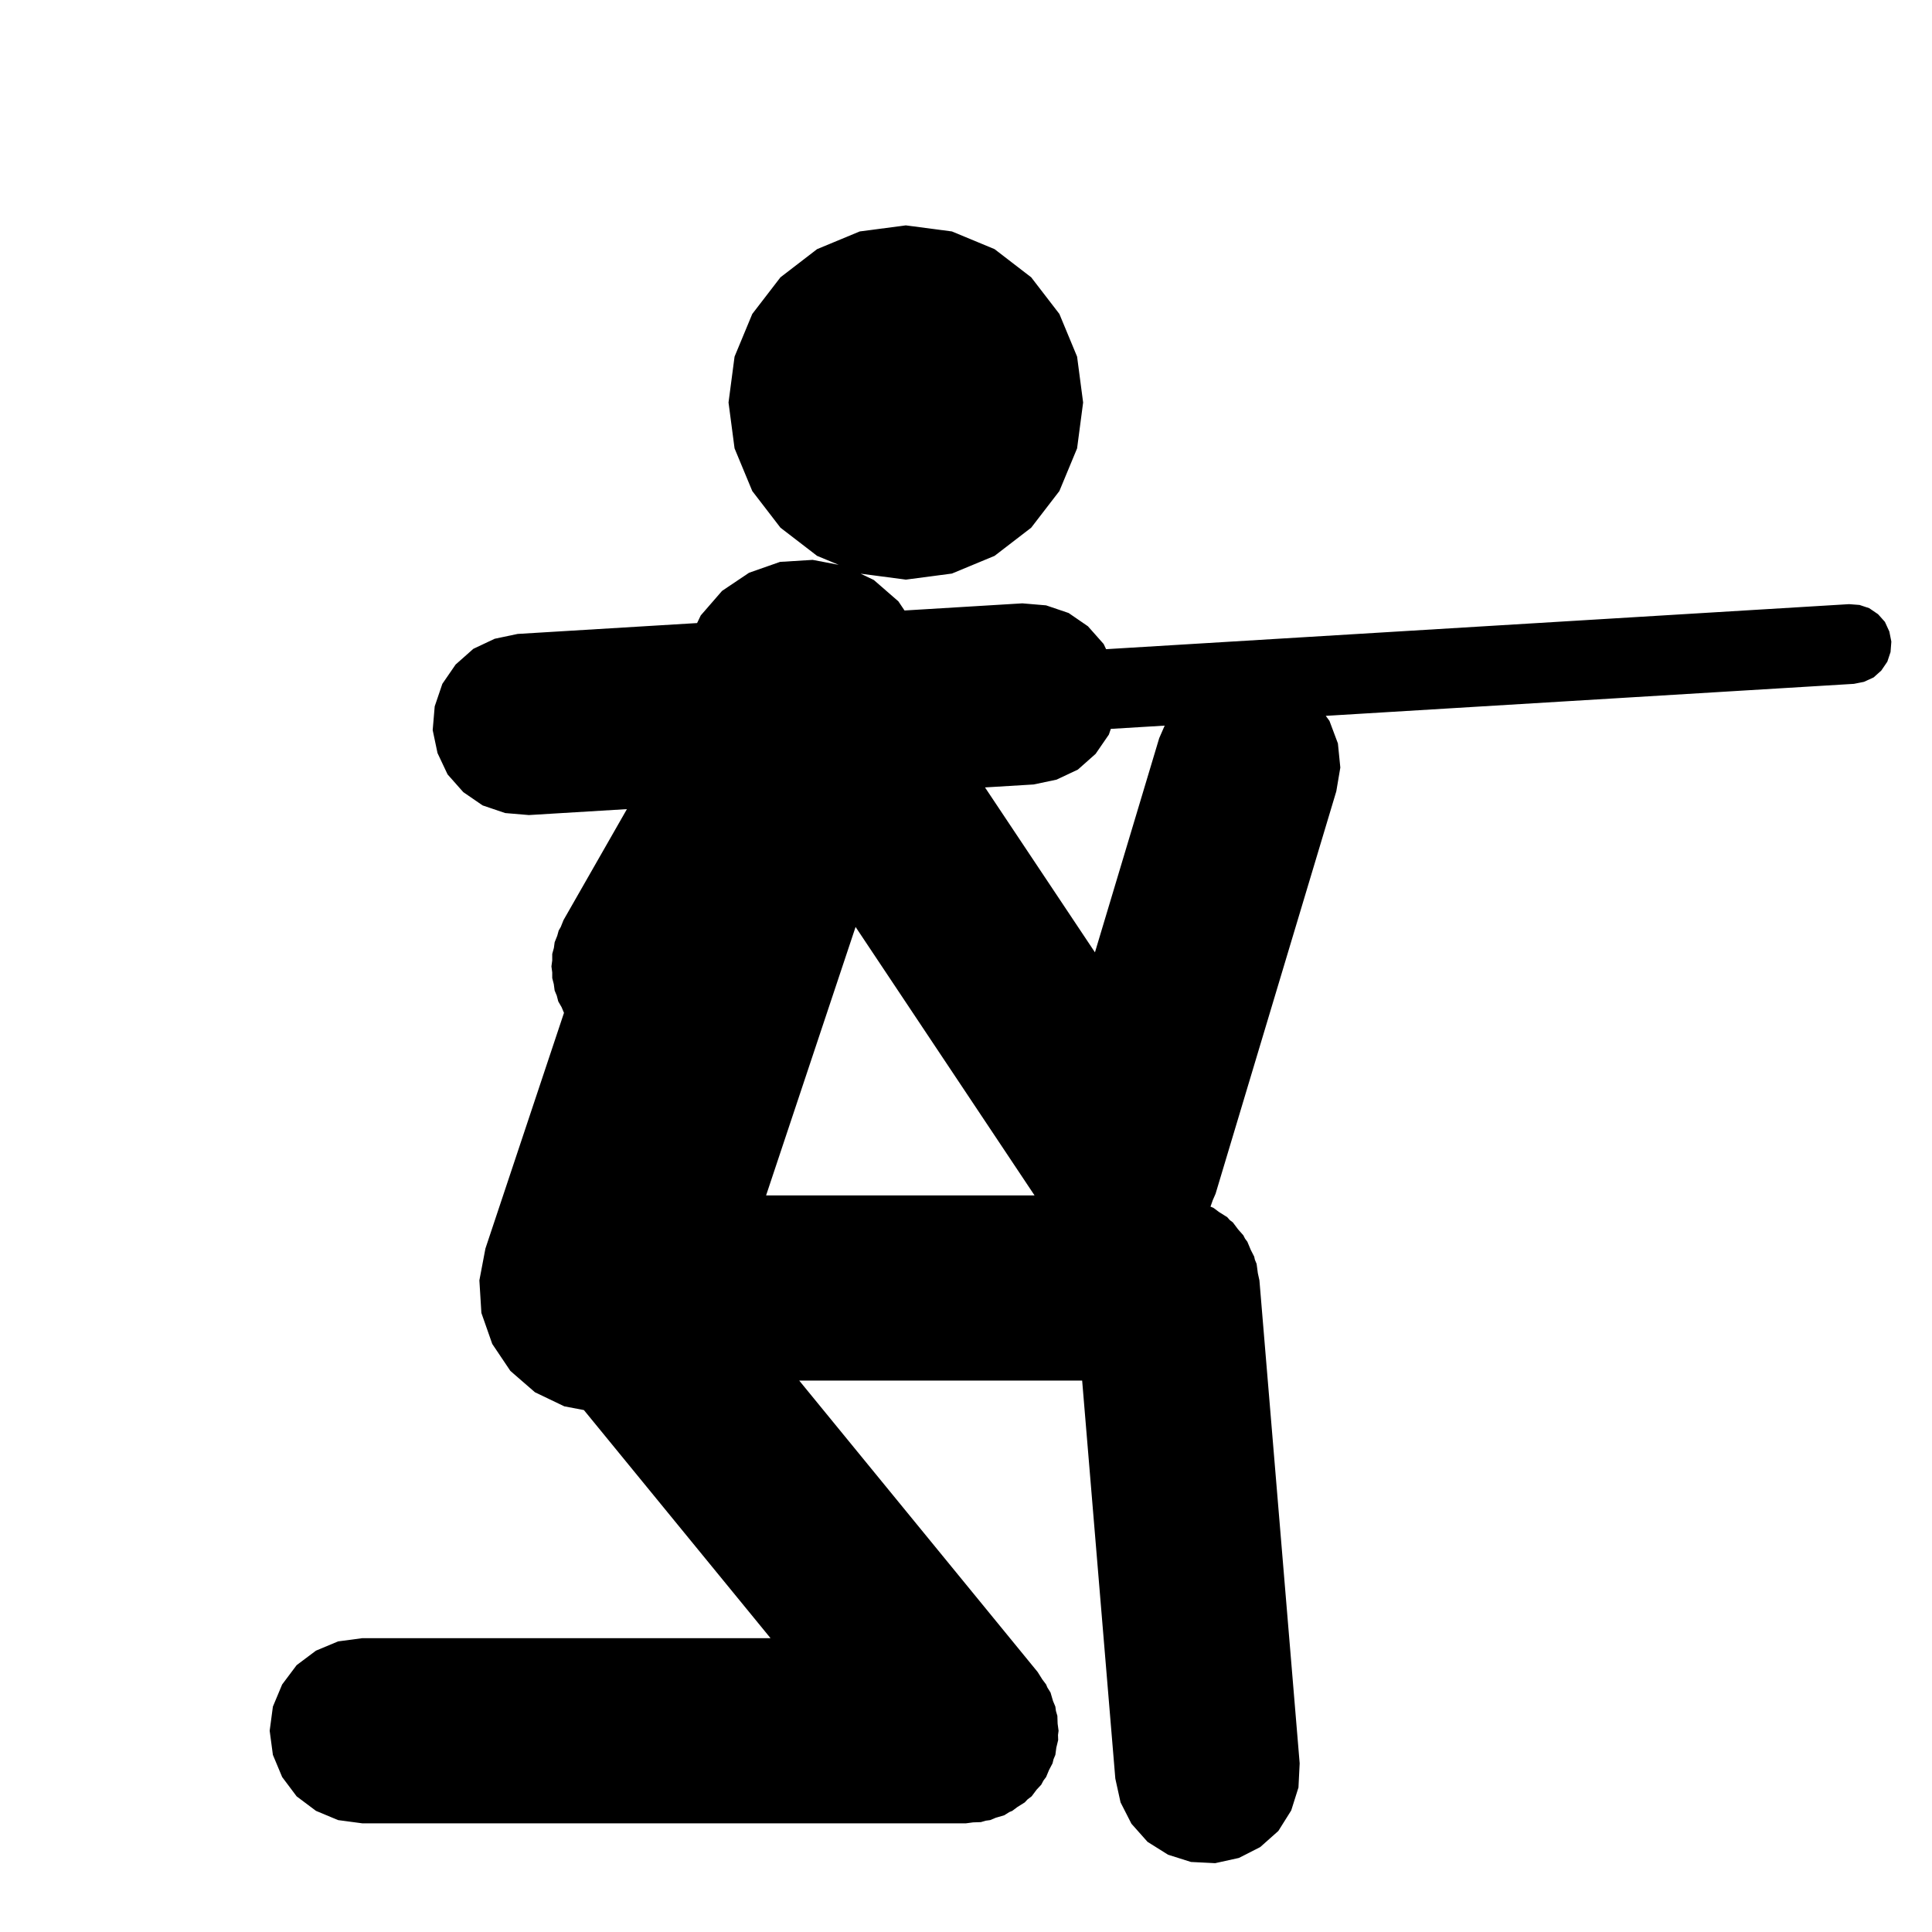
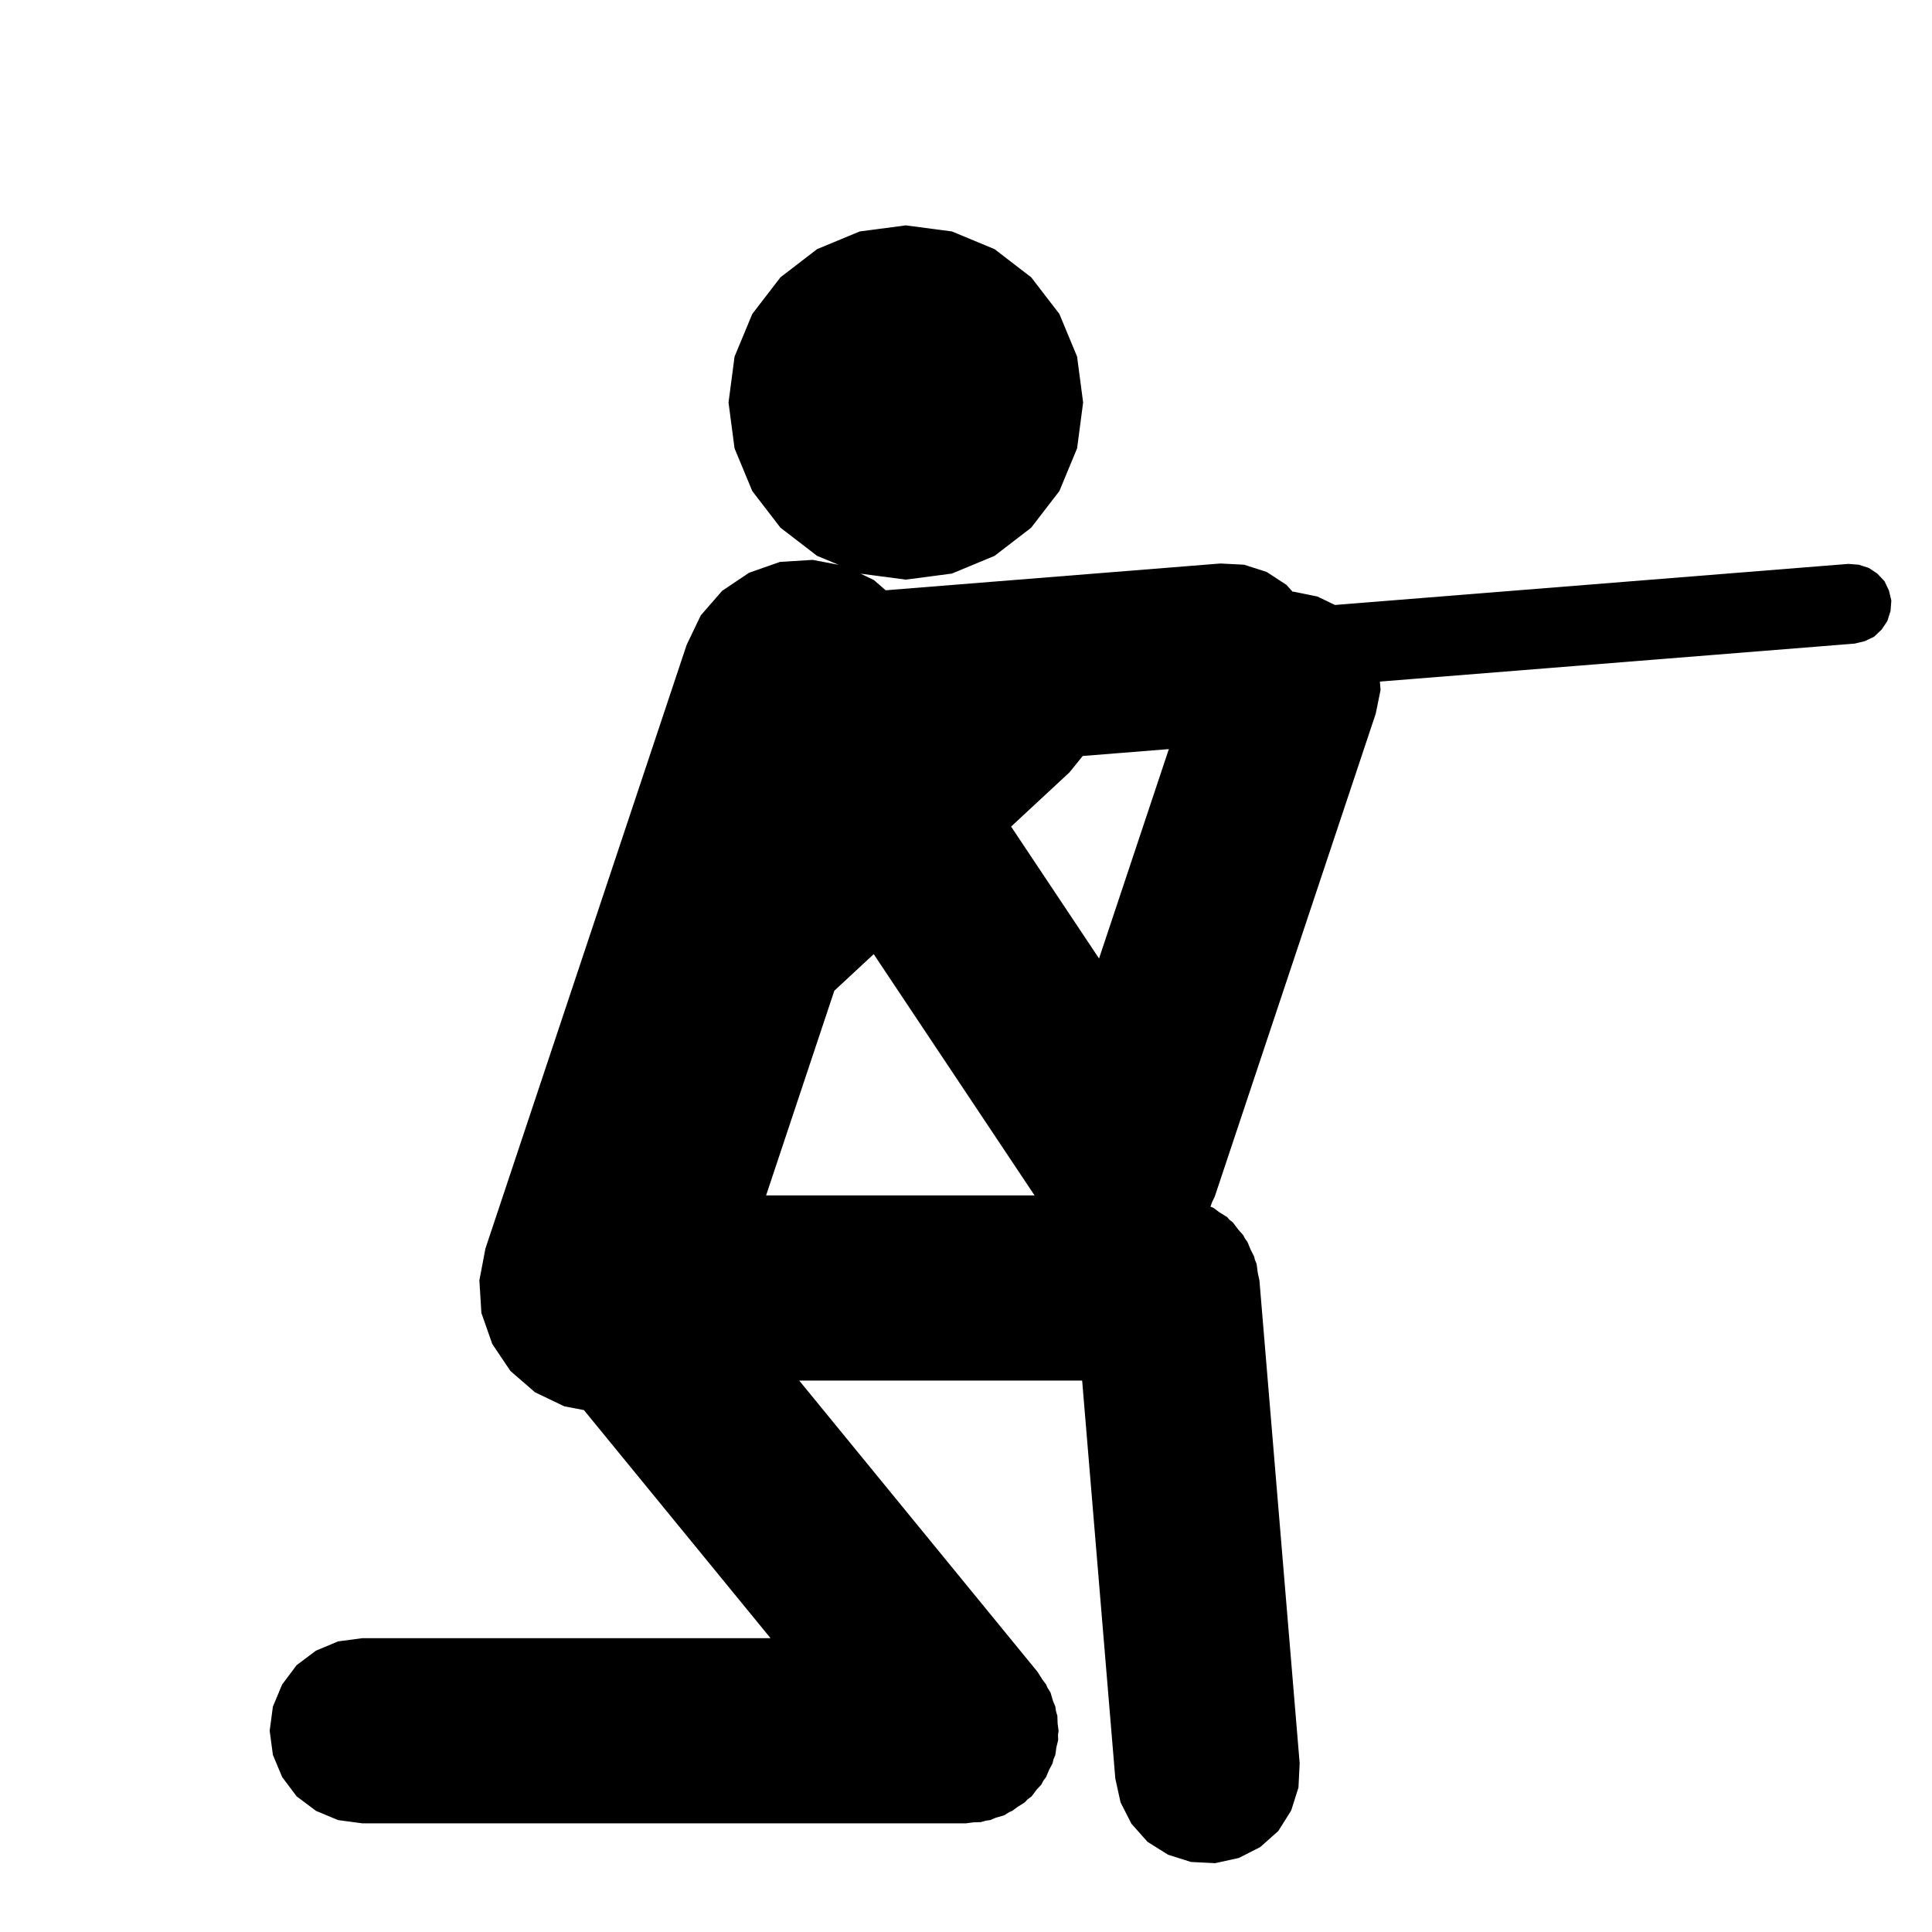
<svg xmlns="http://www.w3.org/2000/svg" width="22" height="22" viewBox="0 0 48 48">
-   <path fill="#000" d="M22.51 5.6 L23.65 5.75 L24.71 6.19 L25.62 6.89 L26.32 7.8 L26.76 8.86 L26.91 10 L26.76 11.14 L26.32 12.2 L25.62 13.11 L24.71 13.81 L23.65 14.25 L22.51 14.4 L22.5 14.4 L21.36 14.25 L20.3 13.81 L19.39 13.11 L18.69 12.2 L18.25 11.14 L18.1 10 L18.25 8.86 L18.69 7.8 L19.39 6.89 L20.3 6.19 L21.36 5.75 L22.5 5.6 Z M17.94 32.98 L17.59 33.71 L17.06 34.32 L16.39 34.77 L15.62 35.04 L14.81 35.09 L14.02 34.94 L13.29 34.59 L12.68 34.06 L12.23 33.39 L11.96 32.62 L11.91 31.81 L12.06 31.02 L17.06 16.02 L17.41 15.29 L17.94 14.68 L18.61 14.23 L19.38 13.96 L20.19 13.91 L20.98 14.06 L21.71 14.41 L22.32 14.94 L22.77 15.61 L23.04 16.38 L23.09 17.19 L22.94 17.98 Z M25.78 41.54 L26.1 42.05 L26.27 42.63 L26.29 43.23 L26.15 43.81 L25.87 44.34 L25.46 44.78 L24.95 45.1 L24.37 45.27 L23.77 45.29 L23.19 45.15 L22.66 44.87 L22.22 44.46 L13.22 33.46 L12.9 32.95 L12.73 32.37 L12.71 31.77 L12.85 31.19 L13.13 30.66 L13.54 30.22 L14.05 29.9 L14.63 29.73 L15.23 29.71 L15.81 29.85 L16.34 30.13 L16.78 30.54 Z M9 45.3 L8.4 45.22 L7.85 44.99 L7.37 44.63 L7.01 44.15 L6.78 43.6 L6.7 43 L6.78 42.4 L7.01 41.85 L7.37 41.37 L7.85 41.01 L8.4 40.78 L9 40.7 L24 40.7 L24.6 40.78 L25.15 41.01 L25.63 41.37 L25.99 41.85 L26.22 42.4 L26.3 43 L26.22 43.6 L25.99 44.15 L25.63 44.63 L25.15 44.99 L24.6 45.22 L24 45.3 Z M29 29.7 L29.6 29.78 L30.15 30.01 L30.63 30.37 L30.99 30.85 L31.22 31.4 L31.3 32 L31.22 32.6 L30.99 33.15 L30.63 33.63 L30.15 33.99 L29.6 34.22 L29 34.3 L15 34.3 L14.4 34.22 L13.85 33.99 L13.37 33.63 L13.01 33.15 L12.78 32.6 L12.7 32 L12.78 31.4 L13.01 30.85 L13.37 30.37 L13.85 30.01 L14.4 29.78 L15 29.7 Z M32.29 43.81 L32.26 44.41 L32.08 44.98 L31.76 45.49 L31.31 45.89 L30.78 46.16 L30.19 46.29 L29.59 46.26 L29.02 46.08 L28.51 45.76 L28.11 45.31 L27.84 44.78 L27.71 44.19 L26.71 32.19 L26.74 31.59 L26.92 31.02 L27.24 30.51 L27.69 30.11 L28.22 29.84 L28.81 29.71 L29.41 29.74 L29.98 29.92 L30.49 30.24 L30.89 30.69 L31.16 31.22 L31.29 31.81 Z M29.91 27.72 L30.18 28.26 L30.3 28.85 L30.26 29.45 L30.06 30.02 L29.73 30.52 L29.28 30.91 L28.74 31.18 L28.15 31.3 L27.55 31.26 L26.98 31.06 L26.48 30.73 L26.09 30.28 L18.09 18.28 L17.82 17.74 L17.7 17.15 L17.74 16.55 L17.94 15.98 L18.27 15.48 L18.72 15.09 L19.26 14.82 L19.85 14.7 L20.45 14.74 L21.02 14.94 L21.52 15.27 L21.91 15.72 Z M28.8 18.34 L29.04 17.79 L29.42 17.33 L29.91 16.97 L30.47 16.76 L31.07 16.7 L31.66 16.8 L32.21 17.04 L32.67 17.42 L33.03 17.91 L33.24 18.47 L33.3 19.07 L33.2 19.66 L30.2 29.66 L29.96 30.21 L29.58 30.67 L29.09 31.03 L28.53 31.24 L27.93 31.3 L27.34 31.2 L26.79 30.96 L26.33 30.58 L25.97 30.09 L25.76 29.53 L25.7 28.93 L25.8 28.34 Z M18 25.14 L17.63 25.62 L17.16 25.99 L16.61 26.22 L16.01 26.3 L15.41 26.22 L14.86 26 L14.38 25.63 L14.01 25.16 L13.78 24.61 L13.7 24.01 L13.78 23.41 L14 22.86 L18 15.86 L18.37 15.38 L18.84 15.01 L19.39 14.78 L19.99 14.7 L20.59 14.78 L21.14 15 L21.62 15.37 L21.99 15.84 L22.22 16.39 L22.3 16.99 L22.22 17.59 L22 18.14 Z M19.18 16.1 L19.6 15.67 L20.12 15.37 L20.7 15.22 L21.3 15.22 L21.88 15.38 L22.4 15.68 L22.83 16.1 L23.13 16.62 L23.28 17.2 L23.28 17.8 L23.12 18.38 L22.82 18.9 L17.82 25.4 L17.4 25.83 L16.88 26.13 L16.3 26.28 L15.7 26.28 L15.12 26.12 L14.6 25.82 L14.17 25.4 L13.87 24.88 L13.72 24.3 L13.72 23.7 L13.88 23.12 L14.18 22.6 Z M45.94 15.01 L46.2 15.03 L46.44 15.11 L46.66 15.26 L46.83 15.45 L46.94 15.69 L46.99 15.94 L46.97 16.2 L46.89 16.44 L46.74 16.66 L46.55 16.83 L46.31 16.94 L46.06 16.99 L13.06 18.99 L12.8 18.97 L12.56 18.89 L12.34 18.74 L12.17 18.55 L12.06 18.31 L12.01 18.06 L12.03 17.8 L12.11 17.56 L12.26 17.34 L12.45 17.17 L12.69 17.06 L12.94 17.01 Z M25.4 14.99 L25.99 15.04 L26.55 15.23 L27.03 15.56 L27.42 16 L27.67 16.53 L27.79 17.1 L27.74 17.69 L27.55 18.25 L27.22 18.73 L26.78 19.12 L26.25 19.37 L25.68 19.49 L13.14 20.25 L12.55 20.2 L11.99 20.01 L11.51 19.68 L11.12 19.24 L10.87 18.71 L10.75 18.14 L10.8 17.55 L10.99 16.99 L11.32 16.51 L11.76 16.12 L12.29 15.87 L12.86 15.75 Z" />
+   <path fill="#000" d="M22.51 5.6 L23.65 5.75 L24.71 6.19 L25.62 6.89 L26.32 7.8 L26.76 8.86 L26.91 10 L26.76 11.14 L26.32 12.2 L25.62 13.11 L24.71 13.81 L23.65 14.25 L22.51 14.4 L22.5 14.4 L21.36 14.25 L20.3 13.81 L19.39 13.11 L18.69 12.2 L18.25 11.14 L18.1 10 L18.25 8.86 L18.69 7.8 L19.39 6.89 L20.3 6.19 L21.36 5.75 L22.5 5.6 Z M17.94 32.98 L17.59 33.71 L17.06 34.32 L16.39 34.77 L15.62 35.04 L14.81 35.09 L14.02 34.94 L13.29 34.59 L12.68 34.06 L12.23 33.39 L11.96 32.62 L11.91 31.81 L12.06 31.02 L17.06 16.02 L17.41 15.29 L17.94 14.68 L18.61 14.23 L19.38 13.96 L20.19 13.91 L20.98 14.06 L21.71 14.41 L22.32 14.94 L22.77 15.61 L23.04 16.38 L23.09 17.19 L22.94 17.98 Z M25.78 41.54 L26.1 42.05 L26.27 42.63 L26.29 43.23 L26.15 43.81 L25.87 44.34 L25.46 44.78 L24.95 45.1 L24.37 45.27 L23.77 45.29 L23.19 45.15 L22.66 44.87 L22.22 44.46 L13.22 33.46 L12.9 32.95 L12.73 32.37 L12.71 31.77 L12.85 31.19 L13.13 30.66 L13.54 30.22 L14.05 29.9 L14.63 29.73 L15.23 29.71 L15.81 29.85 L16.34 30.13 L16.78 30.54 Z M9 45.3 L8.4 45.22 L7.85 44.99 L7.37 44.63 L7.01 44.15 L6.78 43.6 L6.7 43 L6.78 42.4 L7.01 41.85 L7.37 41.37 L7.85 41.01 L8.4 40.78 L9 40.7 L24 40.7 L24.6 40.78 L25.15 41.01 L25.63 41.37 L25.99 41.85 L26.22 42.4 L26.3 43 L26.22 43.6 L25.99 44.15 L25.63 44.63 L25.15 44.99 L24.6 45.22 L24 45.3 Z M29 29.7 L29.6 29.78 L30.15 30.01 L30.63 30.37 L30.99 30.85 L31.22 31.4 L31.3 32 L31.22 32.6 L30.99 33.15 L30.63 33.63 L30.15 33.99 L29.6 34.22 L29 34.3 L15 34.3 L14.4 34.22 L13.85 33.99 L13.37 33.63 L13.01 33.15 L12.78 32.6 L12.7 32 L12.78 31.4 L13.01 30.85 L13.37 30.37 L13.85 30.01 L14.4 29.78 L15 29.7 Z M32.29 43.81 L32.26 44.41 L32.08 44.98 L31.76 45.49 L31.31 45.89 L30.78 46.16 L30.19 46.29 L29.59 46.26 L29.02 46.08 L28.51 45.76 L28.11 45.31 L27.84 44.78 L27.71 44.19 L26.71 32.19 L26.74 31.59 L26.92 31.02 L27.24 30.51 L27.69 30.11 L28.22 29.84 L28.81 29.71 L29.41 29.74 L29.98 29.92 L30.49 30.24 L30.89 30.69 L31.16 31.22 L31.29 31.81 Z M29.91 27.72 L30.18 28.26 L30.3 28.85 L30.26 29.45 L30.06 30.02 L29.73 30.52 L29.28 30.91 L28.74 31.18 L28.15 31.3 L27.55 31.26 L26.98 31.06 L26.48 30.73 L26.09 30.28 L18.09 18.28 L17.82 17.74 L17.7 17.15 L17.74 16.55 L17.94 15.98 L18.27 15.48 L18.72 15.09 L19.26 14.82 L19.85 14.7 L20.45 14.74 L21.02 14.94 L21.52 15.27 L21.91 15.72 Z M29.82 16.27 L30.08 15.73 L30.47 15.28 L30.97 14.94 L31.54 14.75 L32.14 14.7 L32.73 14.82 L33.27 15.08 L33.72 15.47 L34.06 15.97 L34.25 16.54 L34.3 17.14 L34.18 17.73 L30.18 29.73 L29.92 30.27 L29.53 30.72 L29.03 31.06 L28.46 31.25 L27.86 31.3 L27.27 31.18 L26.73 30.92 L26.28 30.53 L25.94 30.03 L25.75 29.46 L25.7 28.86 L25.82 28.27 Z M20.21 24.63 L19.97 25.18 L19.6 25.65 L19.12 26.01 L18.56 26.23 L17.96 26.3 L17.37 26.21 L16.82 25.97 L16.35 25.6 L15.99 25.12 L15.77 24.56 L15.7 23.96 L15.79 23.37 L17.79 16.37 L18.03 15.82 L18.4 15.35 L18.88 14.99 L19.44 14.77 L20.04 14.7 L20.63 14.79 L21.18 15.03 L21.65 15.4 L22.01 15.88 L22.23 16.44 L22.3 17.04 L22.21 17.63 Z M23.43 15.81 L23.92 15.47 L24.49 15.26 L25.09 15.2 L25.68 15.3 L26.22 15.55 L26.69 15.93 L27.03 16.42 L27.24 16.99 L27.3 17.59 L27.2 18.18 L26.95 18.72 L26.57 19.19 L19.57 25.69 L19.08 26.03 L18.51 26.24 L17.91 26.3 L17.32 26.2 L16.78 25.95 L16.31 25.57 L15.97 25.08 L15.76 24.51 L15.7 23.91 L15.8 23.32 L16.05 22.78 L16.43 22.31 Z M45.92 14.01 L46.18 14.03 L46.43 14.11 L46.64 14.25 L46.82 14.44 L46.93 14.67 L46.99 14.92 L46.97 15.18 L46.89 15.43 L46.75 15.64 L46.56 15.82 L46.33 15.93 L46.08 15.99 L21.08 17.99 L20.82 17.97 L20.57 17.89 L20.36 17.75 L20.18 17.56 L20.07 17.33 L20.01 17.08 L20.03 16.82 L20.11 16.57 L20.25 16.36 L20.44 16.18 L20.67 16.07 L20.92 16.01 Z M30.32 14 L30.91 14.03 L31.47 14.21 L31.96 14.53 L32.35 14.96 L32.62 15.49 L32.74 16.06 L32.71 16.65 L32.53 17.21 L32.21 17.7 L31.78 18.09 L31.25 18.36 L30.68 18.48 L21.18 19.24 L20.59 19.21 L20.03 19.03 L19.54 18.71 L19.15 18.28 L18.88 17.75 L18.76 17.18 L18.79 16.59 L18.97 16.03 L19.29 15.54 L19.72 15.15 L20.25 14.88 L20.82 14.76 Z" />
</svg>
